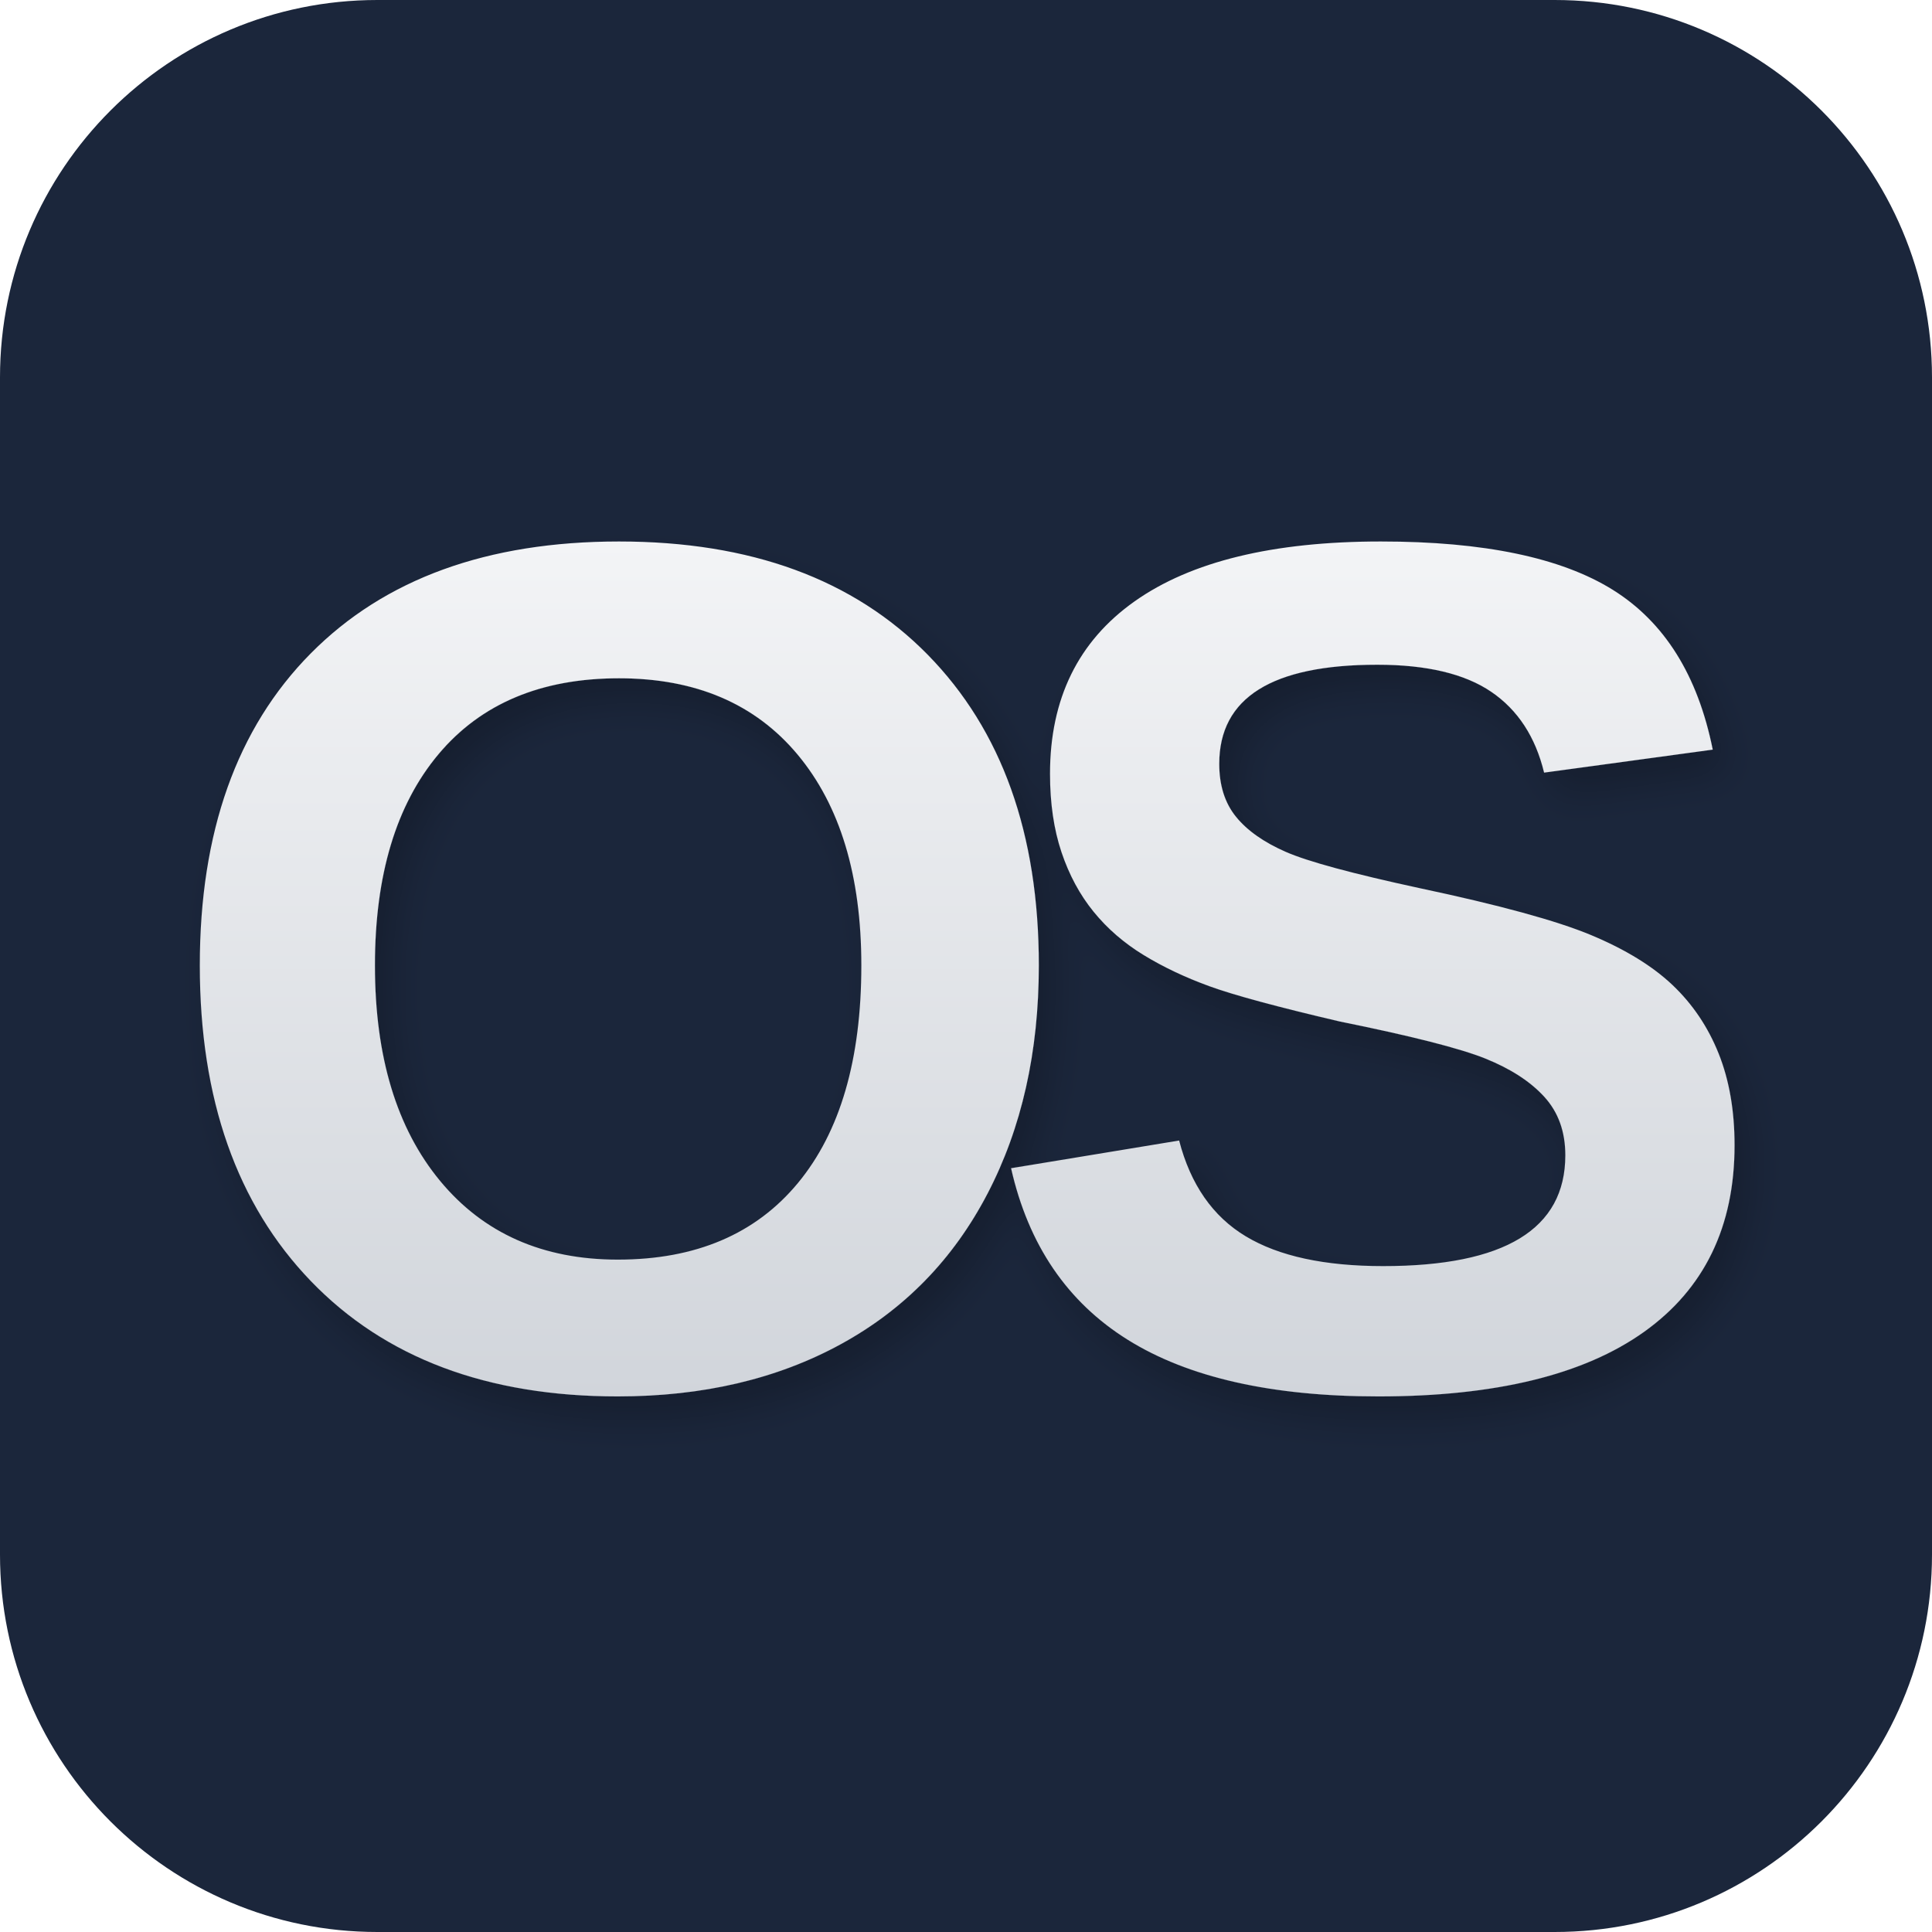
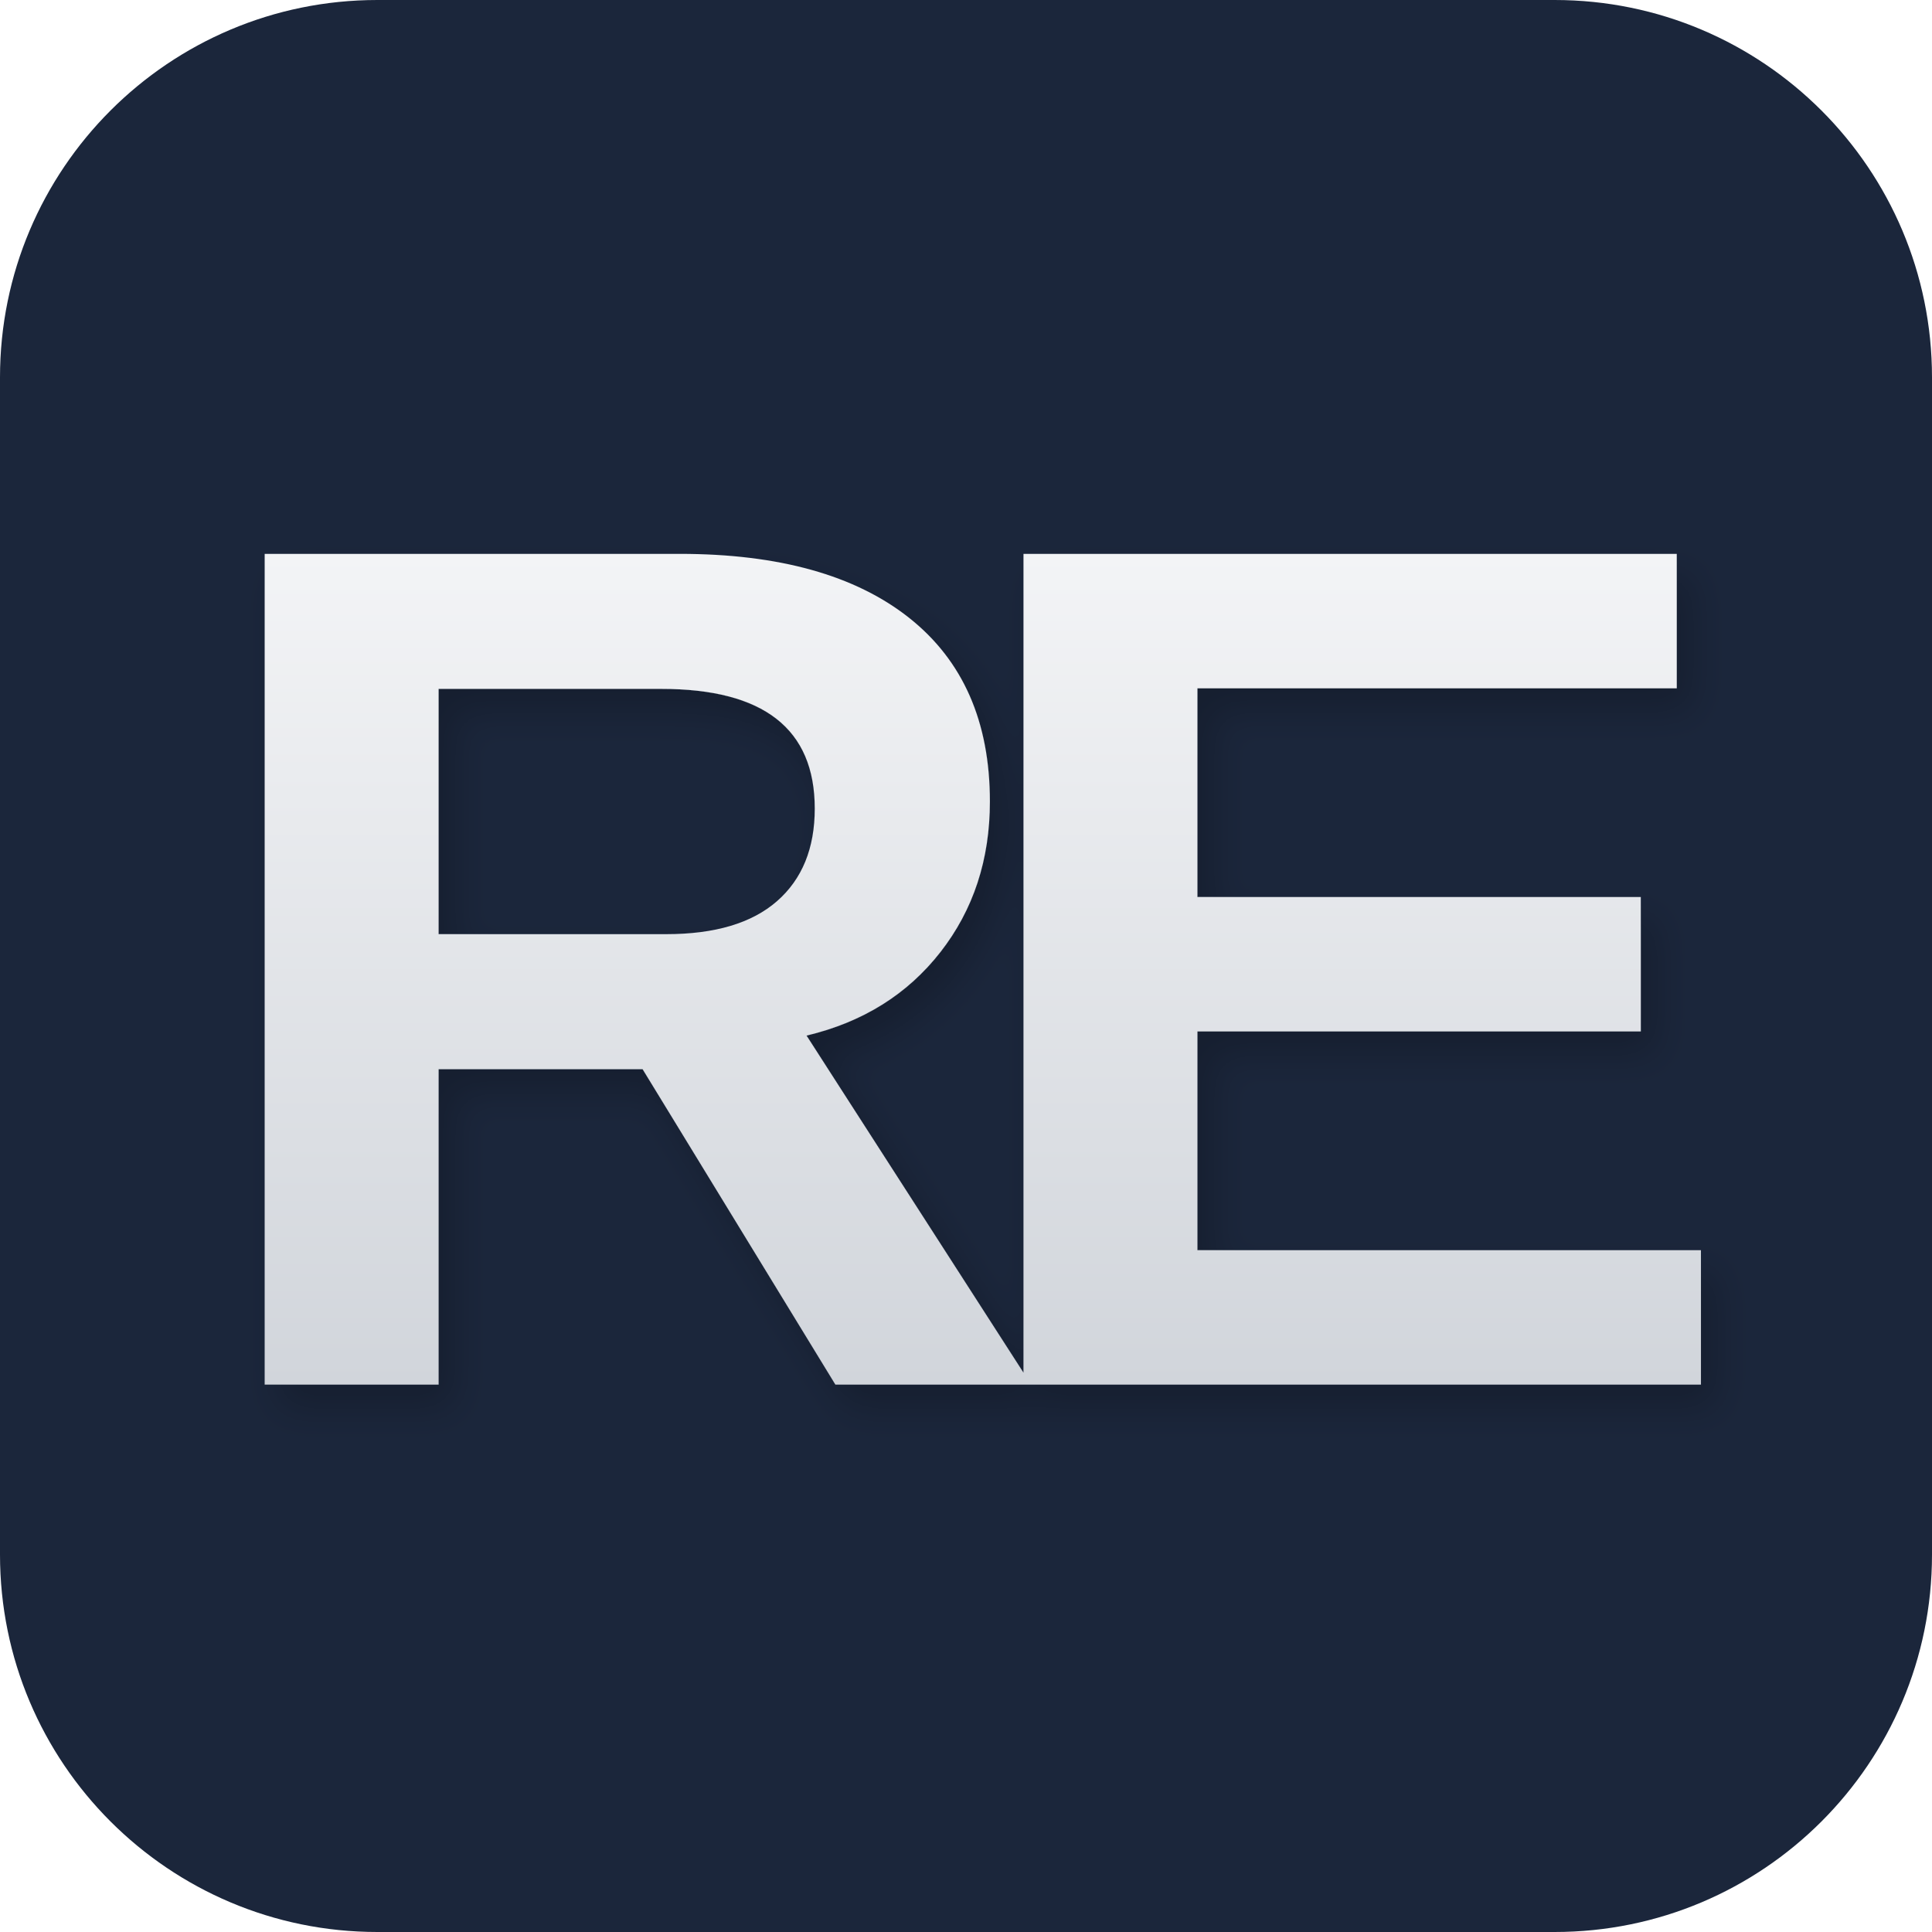
<svg xmlns="http://www.w3.org/2000/svg" width="512" height="512" viewBox="0 0 512 512" fill="none">
  <defs>
    <linearGradient id="silver_grad" x1="0.5" y1="0" x2="0.5" y2="1">
      <stop stop-color="#F3F4F6" />
      <stop offset="1" stop-color="#D1D5DB" />
    </linearGradient>
    <filter id="drop_shadow" x="-20%" y="-20%" width="140%" height="140%">
      <feDropShadow dx="4" dy="6" stdDeviation="5" flood-color="#000000" flood-opacity="0.2" />
    </filter>
  </defs>
  <rect width="512" height="512" rx="100" fill="#1B263B" />
-   <text x="50%" y="50%" fill="url(#silver_grad)" font-family="Arial, sans-serif" font-size="320" font-weight="bold" text-anchor="middle" dominant-baseline="central" letter-spacing="-30" filter="url(#drop_shadow)">OS</text>
+   <text x="50%" y="50%" fill="url(#silver_grad)" font-family="Arial, sans-serif" font-size="320" font-weight="bold" text-anchor="middle" dominant-baseline="central" letter-spacing="-30" filter="url(#drop_shadow)">RE</text>
</svg>
